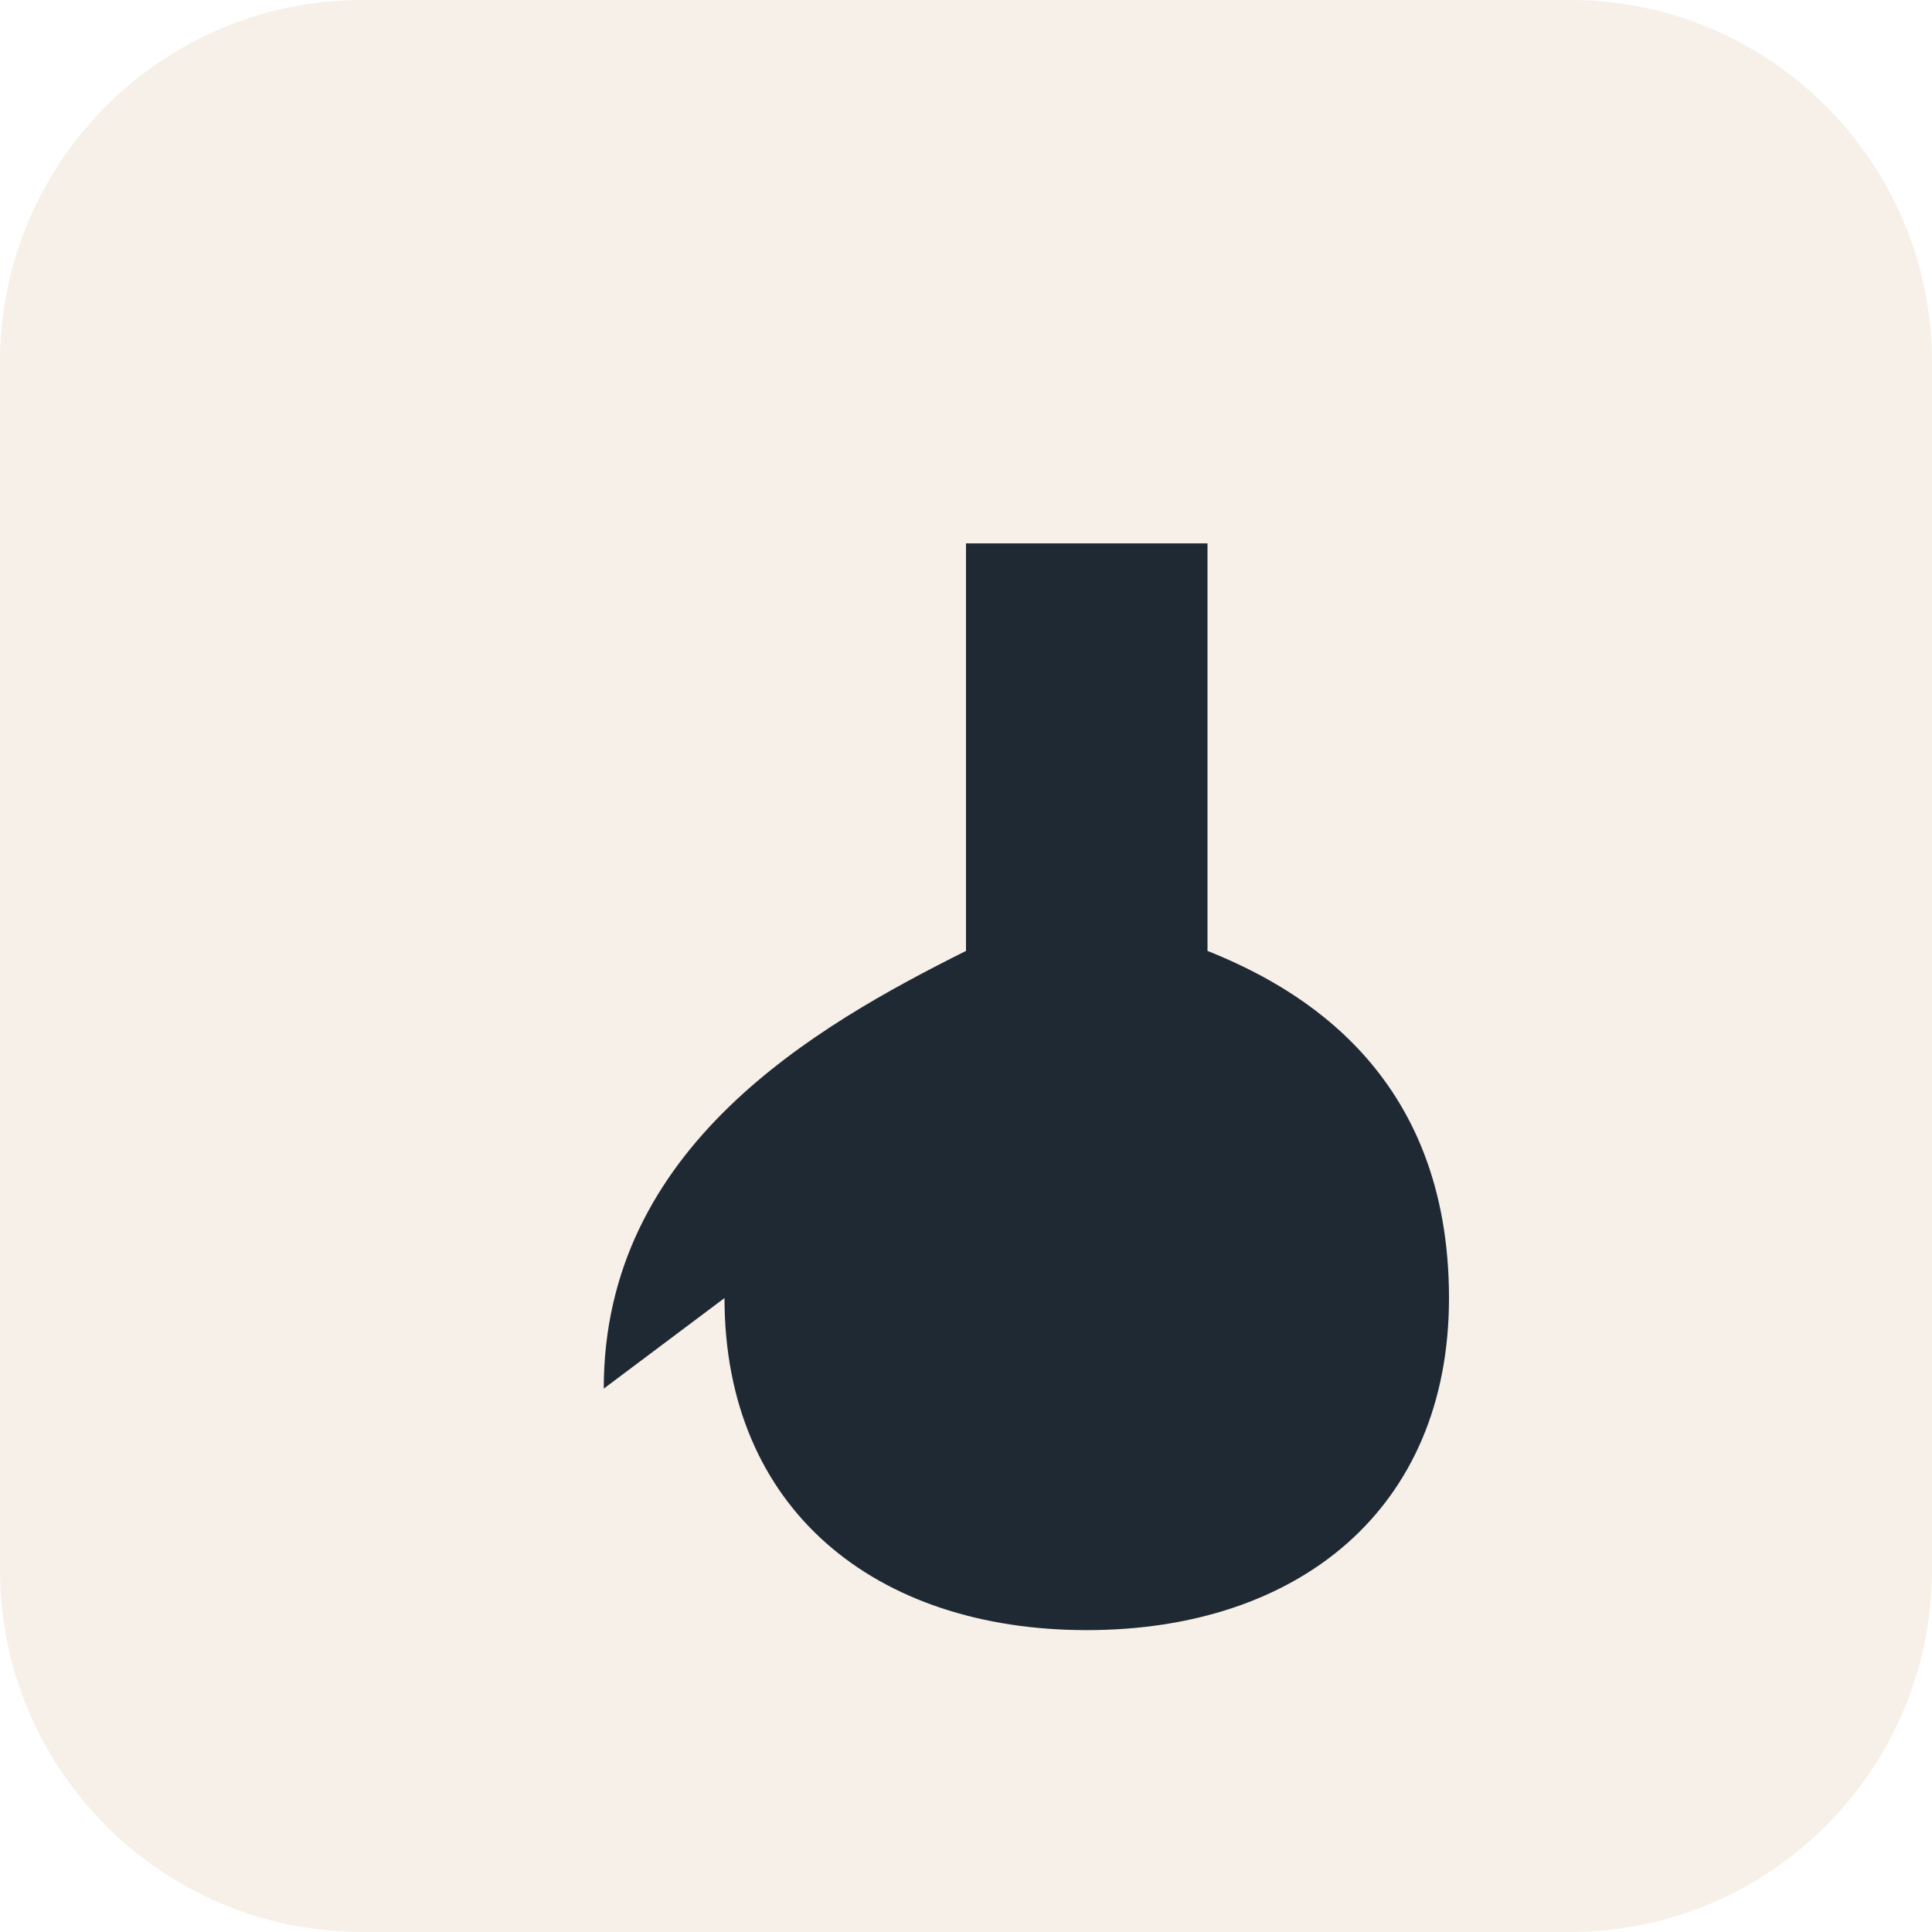
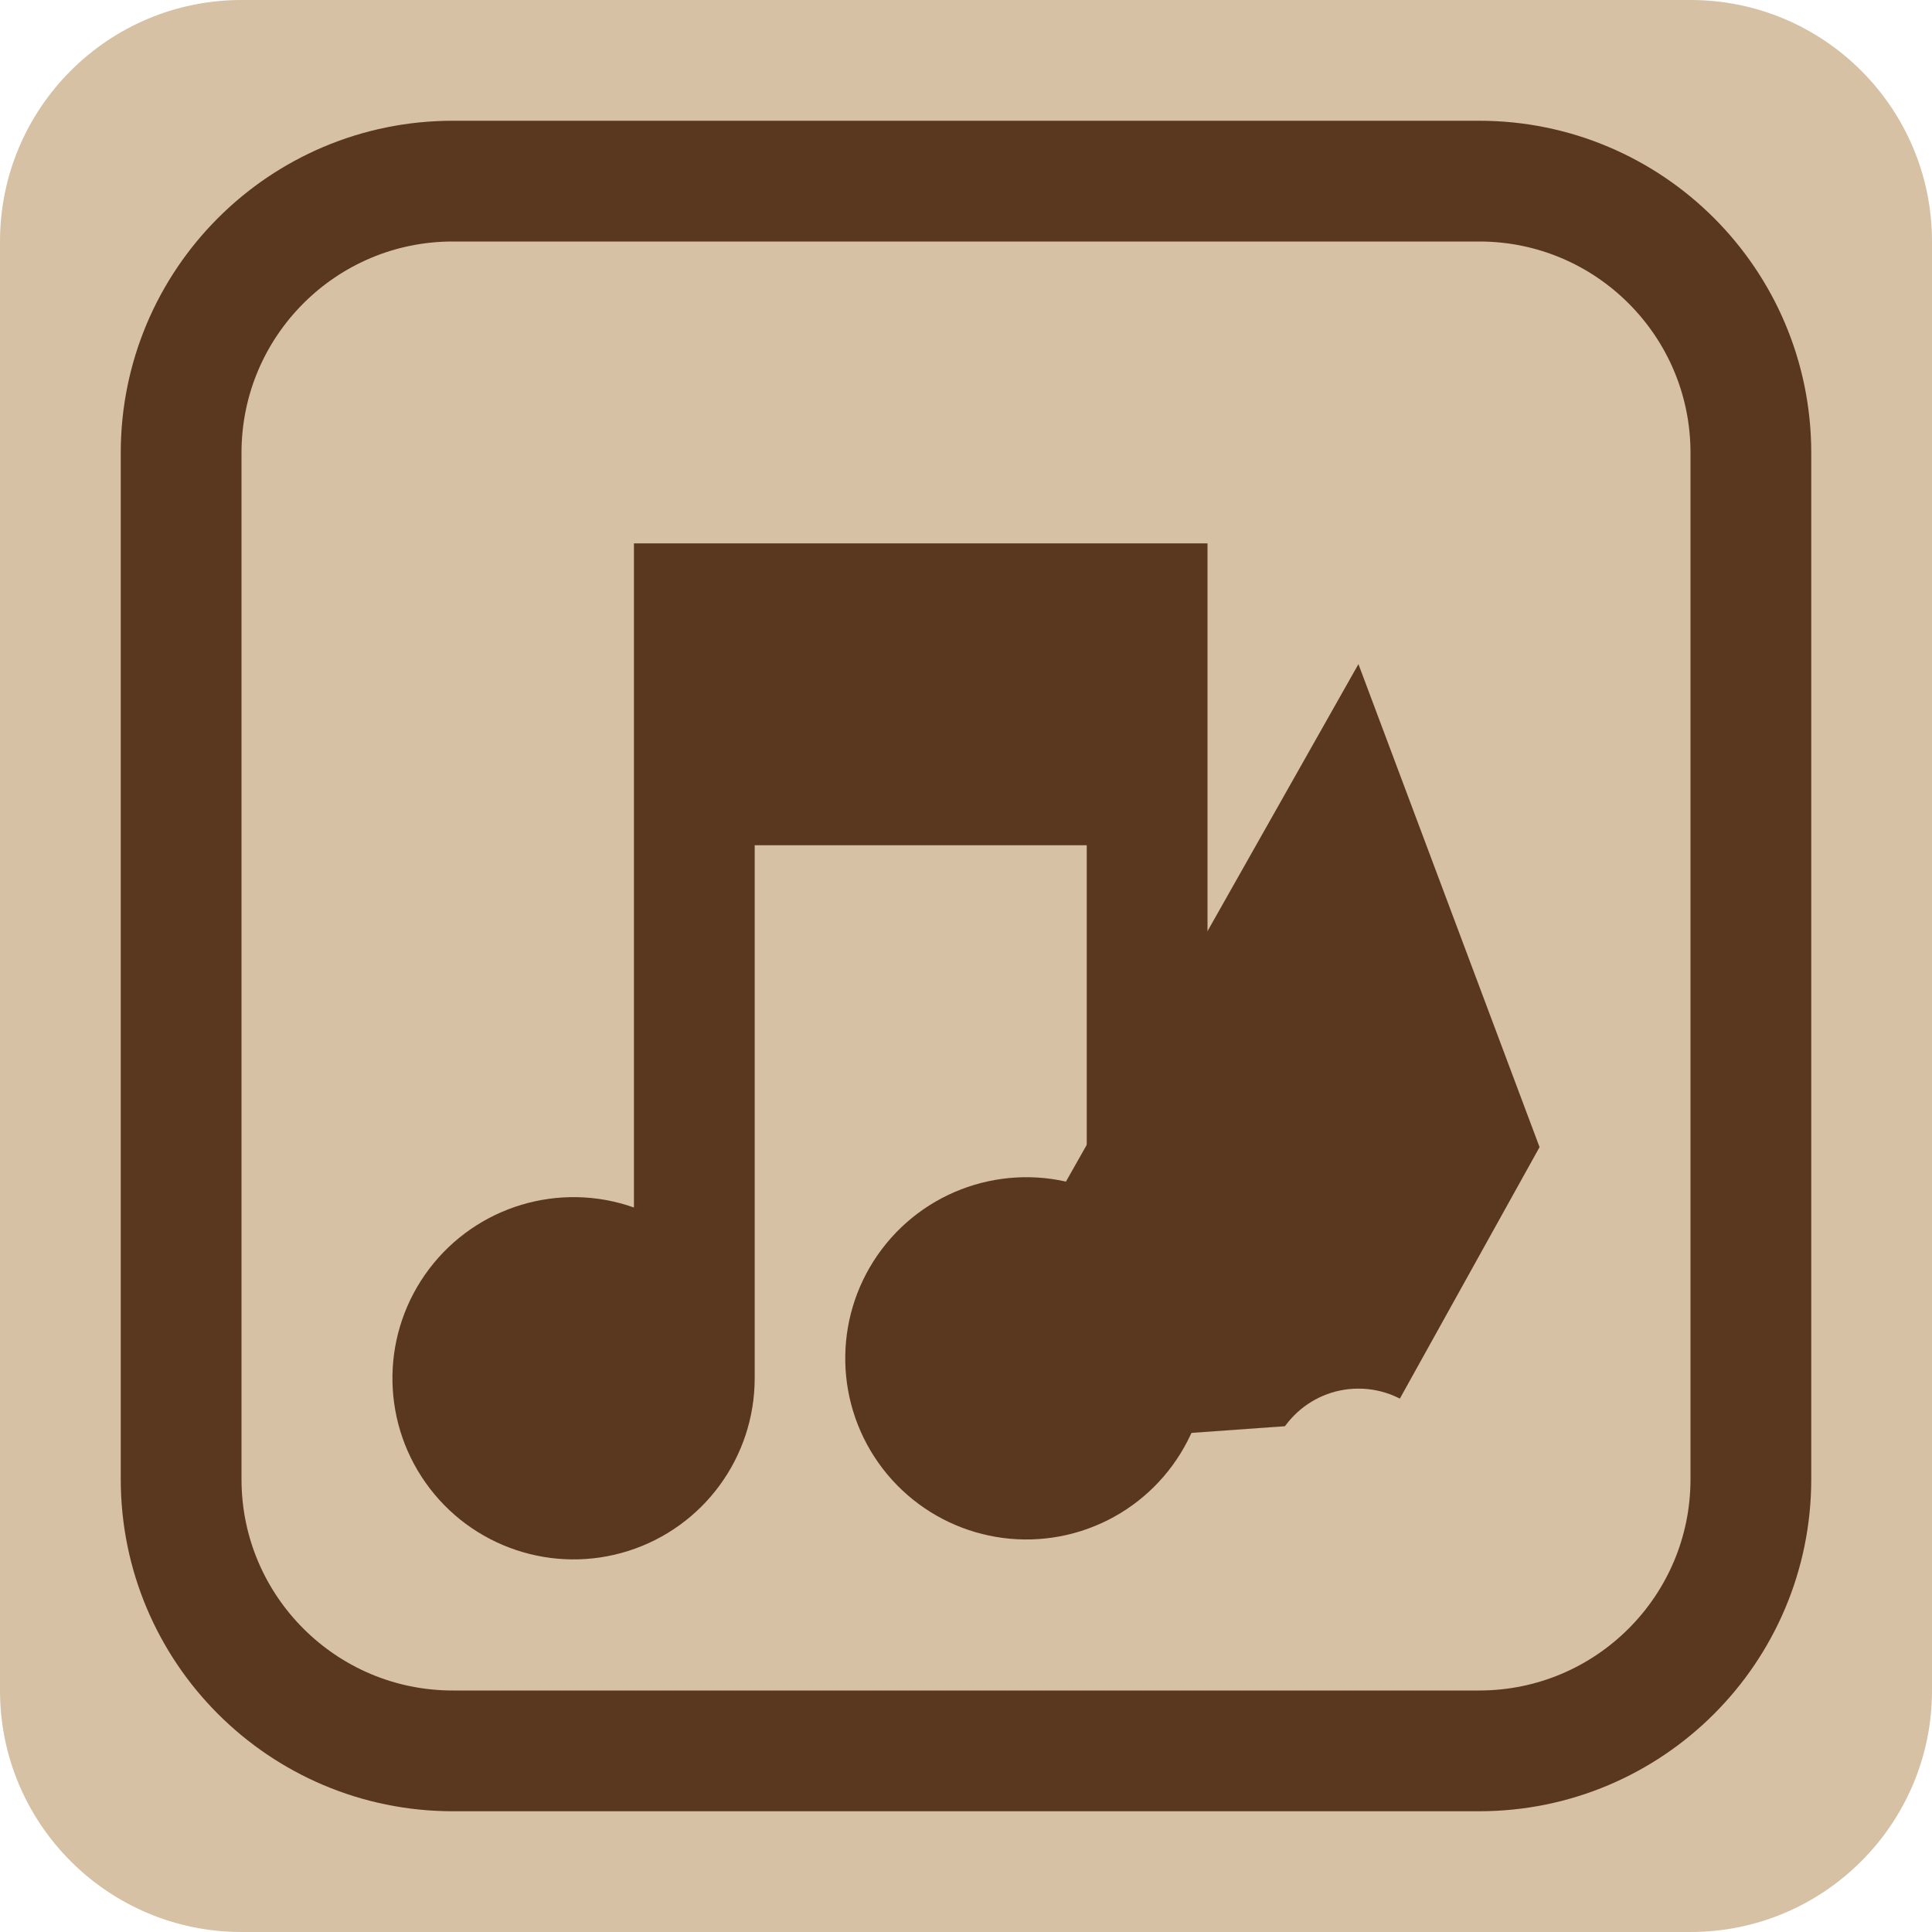
- <svg xmlns="http://www.w3.org/2000/svg" viewBox="0 0 64 64">
-   <rect width="64" height="64" rx="12" ry="12" fill="#f7f0e8" />
-   <path d="M20 46c0-8 7-12 12-14.5V18h8v13.5c3 1.2 8 4 8 11.5 0 7-5 11-12 11s-12-4-12-11z" fill="#1f2933" />
+ <svg xmlns="http://www.w3.org/2000/svg" viewBox="0 0 128 128">
+   <rect width="128" height="128" rx="16" ry="16" fill="#d6c1a5" />
+   <rect x="12" y="12" width="104" height="104" rx="18" ry="18" fill="none" stroke="#5a371f" stroke-width="8" />
+   <path d="M42 44v36a12 12 0 1 0 8 11.32V56h22v22.68a12 12 0 1 0 8 11.32V36H42z" fill="#5a371f" />
+   <path d="M90 44l-26 46v6l28-2 10-18z" fill="#5a371f" />
+   <circle cx="90" cy="98" r="6" fill="#d6c1a5" />
</svg>
